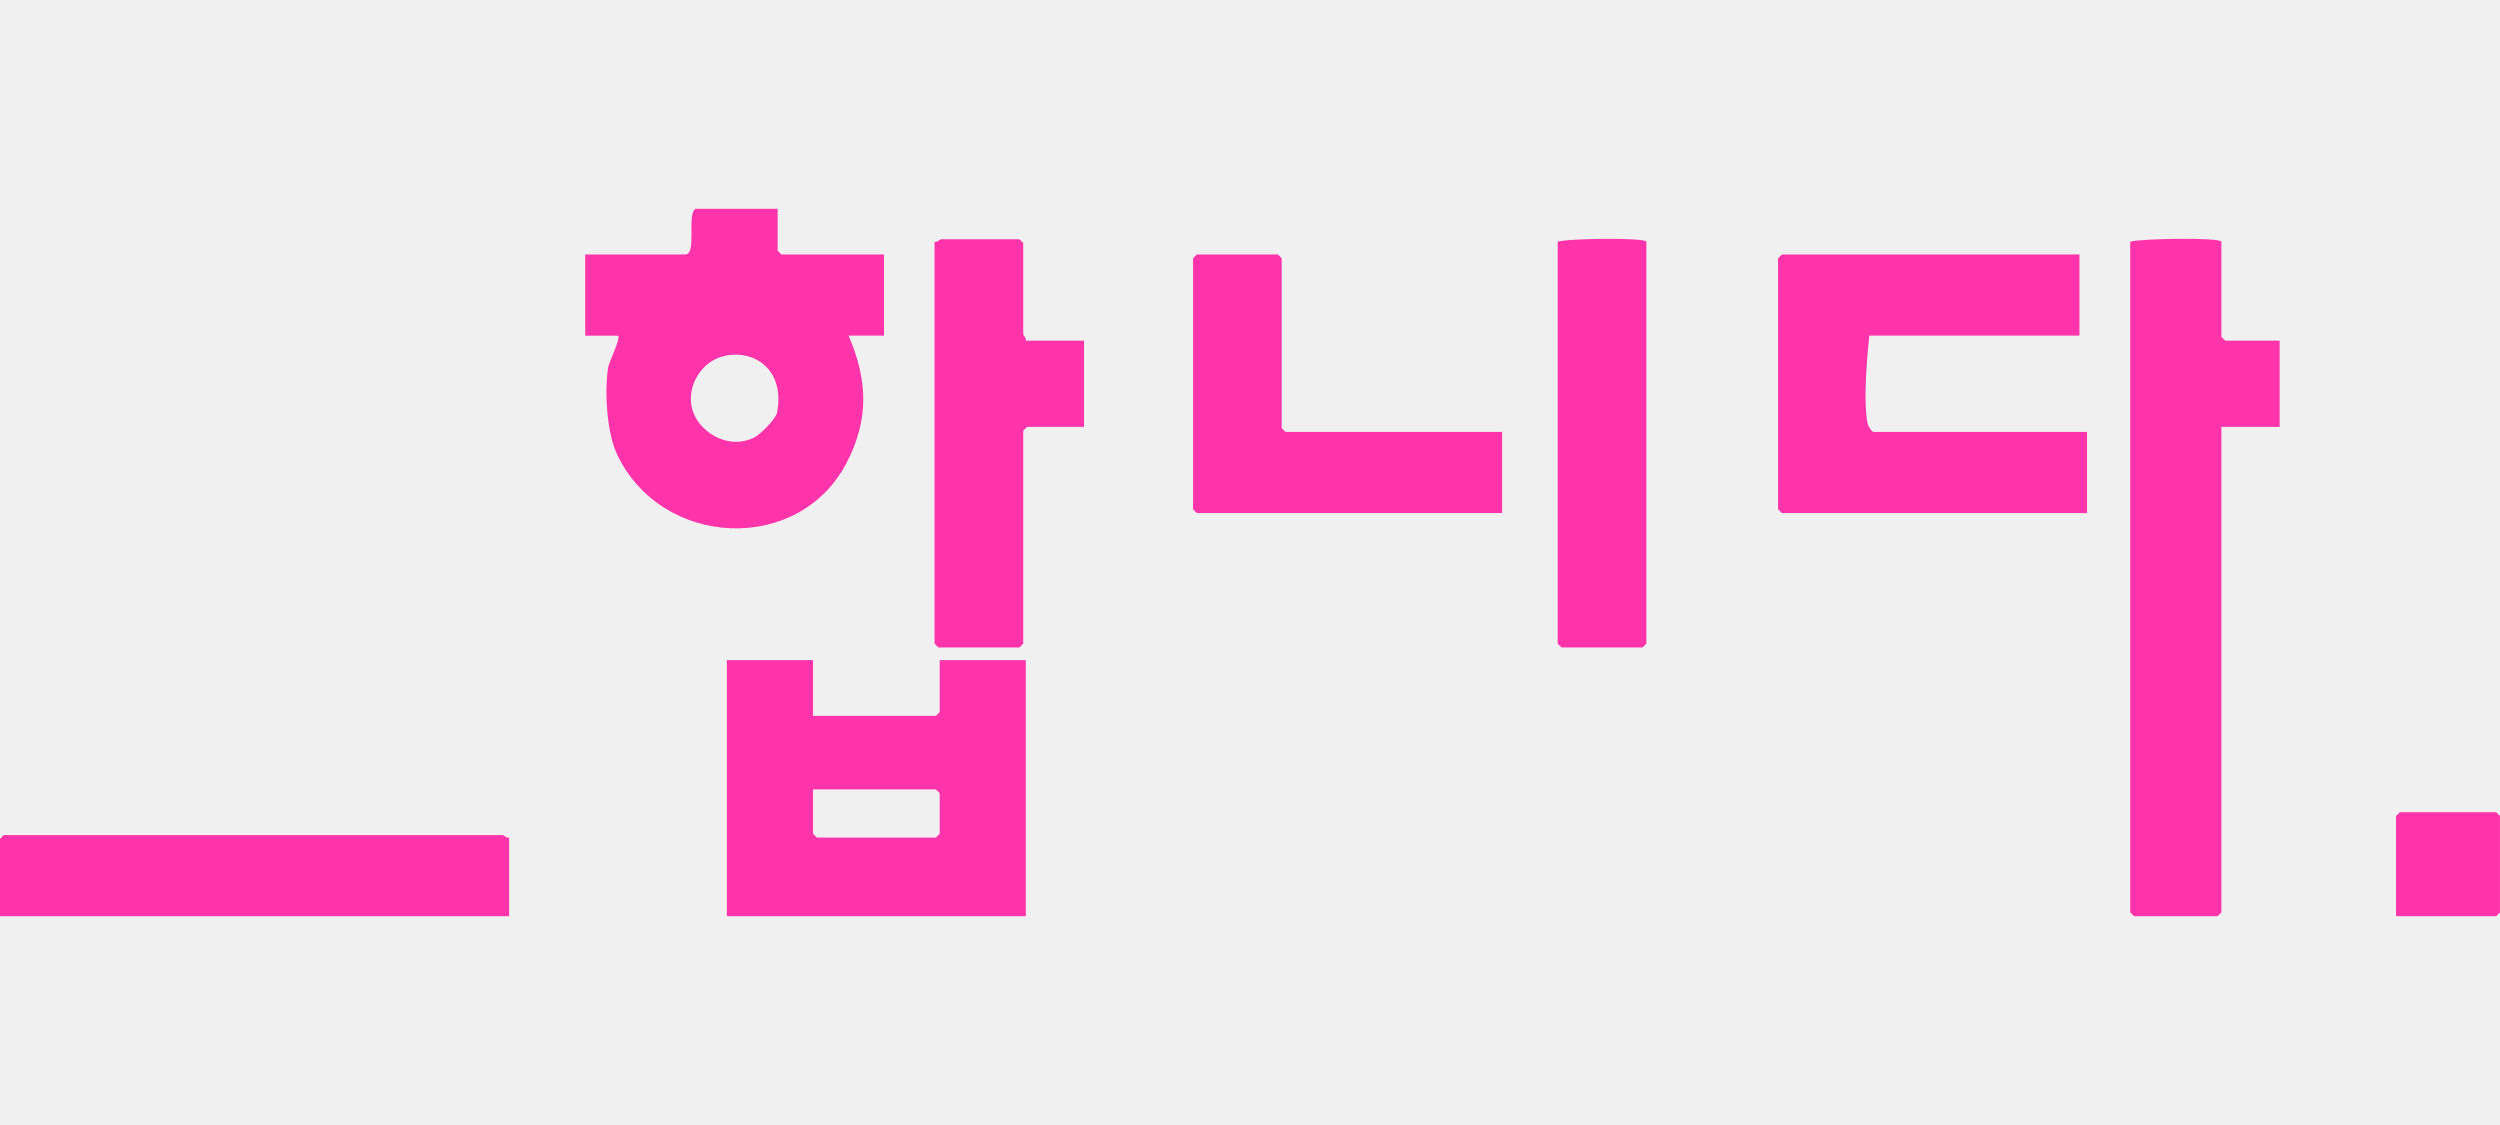
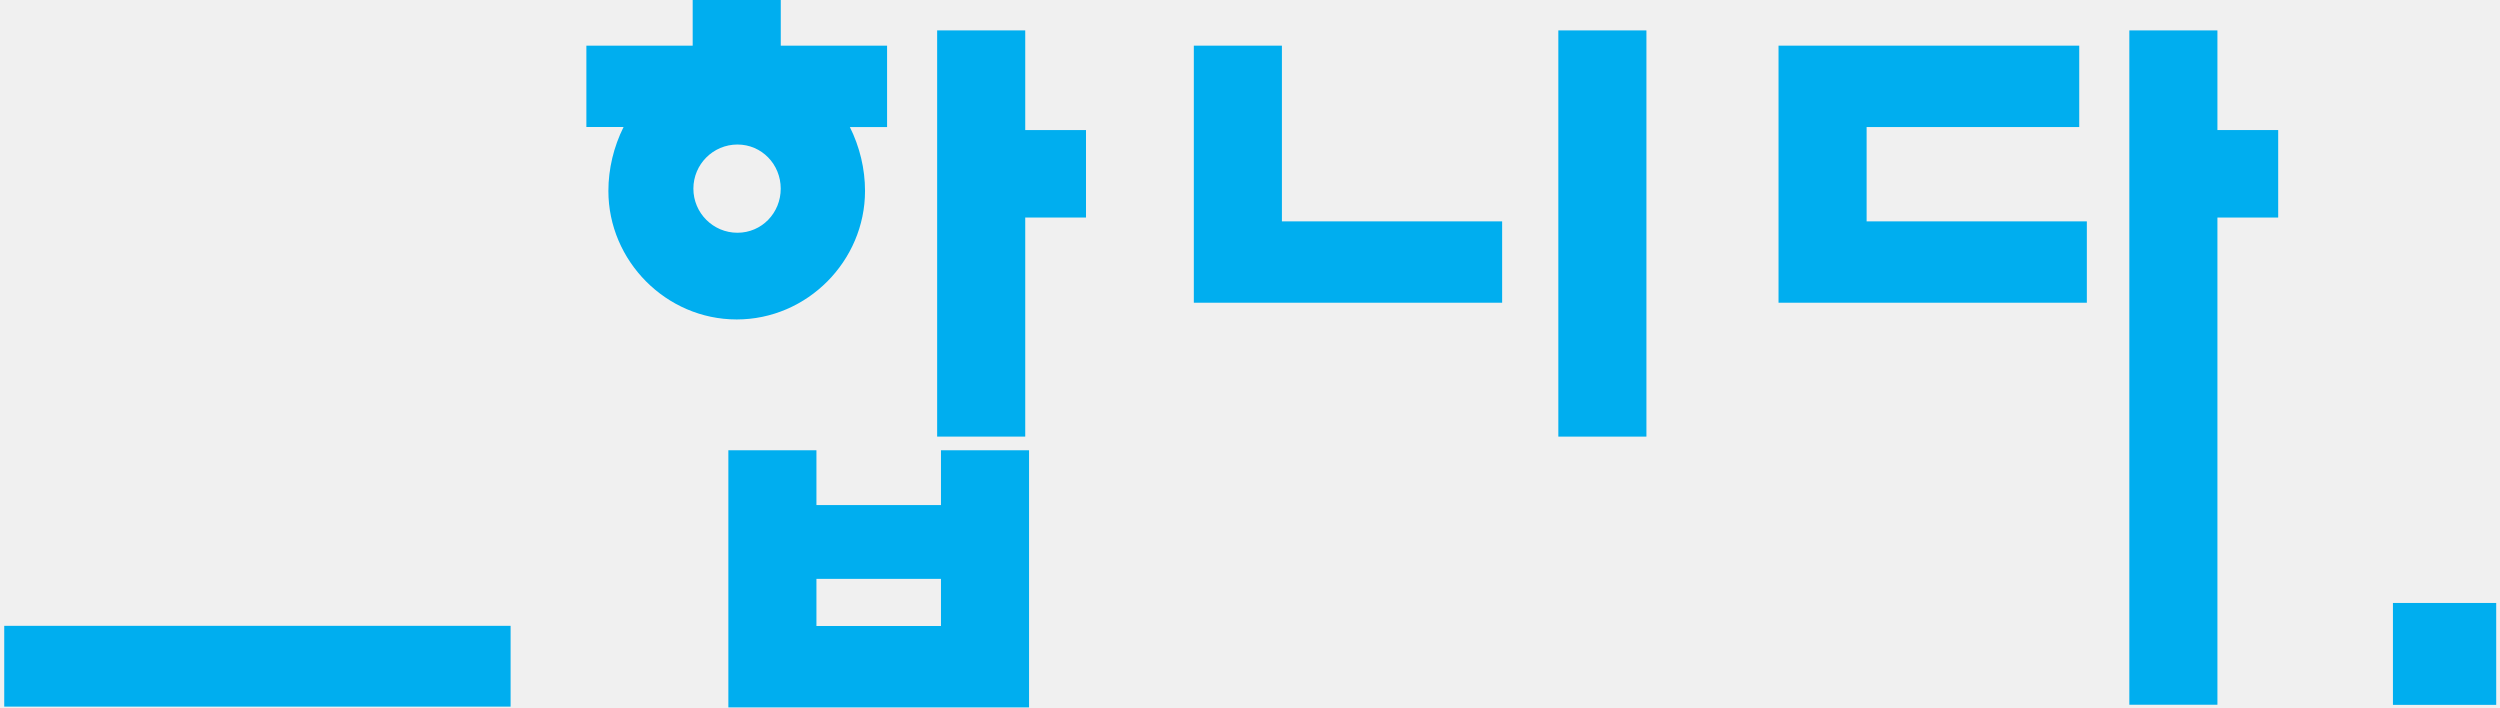
- <svg xmlns="http://www.w3.org/2000/svg" viewBox="0 0 120 54" fill="none">
-   <path d="M106.626 11.606V16.17L106.809 16.352H109.423V20.49H106.626V43.794L106.443 43.976H102.433L102.25 43.794V11.606C102.618 11.448 106.626 11.385 106.626 11.606Z" fill="#FF33AA" />
-   <path d="M37.326 10.024V12.032L37.509 12.215H42.432V16.109H40.731C41.649 18.239 41.722 20.098 40.656 22.179C38.368 26.64 31.755 26.314 29.621 21.816C29.122 20.762 29.012 18.796 29.19 17.64C29.231 17.375 29.803 16.24 29.669 16.111H28.09V12.215H32.892C33.461 12.215 32.958 10.307 33.379 10.024H37.331H37.326ZM36.667 17.504C35.856 16.8 34.462 16.873 33.739 17.689C32.914 18.618 32.967 19.896 33.921 20.675C34.571 21.208 35.42 21.381 36.199 21.003C36.484 20.865 37.241 20.113 37.302 19.799C37.46 18.949 37.338 18.085 36.669 17.504H36.667Z" fill="#FF33AA" />
-   <path d="M39.026 31.686V34.363H44.923L45.105 34.18V31.686H49.238V43.976H34.891V31.686H39.023H39.026ZM39.026 37.892V40.021L39.208 40.204H44.923L45.105 40.021V38.074L44.923 37.892H39.026Z" fill="#FF33AA" />
-   <path d="M99.814 12.215V16.109H89.724C89.614 17.282 89.463 18.896 89.6 20.066C89.631 20.339 89.69 20.548 89.906 20.733H100.179V24.627H85.53L85.348 24.445V12.397L85.53 12.215H99.817H99.814Z" fill="#FF33AA" />
-   <path d="M49.238 16.352H52.034V20.49H49.299L49.116 20.672V30.894L48.934 31.077H45.042L44.859 30.894V11.606C44.979 11.645 45.122 11.484 45.164 11.484H48.934L49.116 11.667V16.048C49.116 16.089 49.277 16.233 49.238 16.352Z" fill="#FF33AA" />
-   <path d="M24.438 40.204V43.976H0V40.265L0.183 40.082H24.134C24.175 40.082 24.319 40.243 24.438 40.204Z" fill="#FF33AA" />
-   <path d="M72.1 20.733V24.627H57.448L57.266 24.445V12.397L57.448 12.215H61.34L61.522 12.397V20.551L61.705 20.733H72.1Z" fill="#FF33AA" />
-   <path d="M79.026 11.606V30.894L78.844 31.077H74.952L74.769 30.894V11.606C75.13 11.443 79.024 11.392 79.024 11.606H79.026Z" fill="#FF33AA" />
-   <path d="M115.012 43.977V39.17L115.194 38.987H119.816L119.999 39.17V43.794L119.816 43.977H115.012Z" fill="#FF33AA" />
+ <svg xmlns="http://www.w3.org/2000/svg" viewBox="0 0 622 176" fill="none">
+   <g clip-path="url(#clip0_924_4528)">
+     <path d="M211.441 31.599C213.898 36.52 215.218 42.005 215.218 47.501C215.218 64.911 200.857 79.48 183.293 79.48C165.728 79.48 151.367 64.911 151.367 47.501C151.367 42.016 152.687 36.52 155.144 31.599H145.891V11.36H172.34V0H194.256V11.36H220.705V31.61H211.452L211.441 31.599ZM183.477 35.957C177.427 35.957 172.514 40.878 172.514 46.938C172.514 52.997 177.427 57.908 183.477 57.908C189.526 57.908 194.245 52.986 194.245 46.938C194.245 40.889 189.526 35.957 183.477 35.957ZM256.029 176H181.215V112.033H203.13V125.659H234.114V112.033H256.029V176ZM234.114 155.751V144.022H203.13V155.751H234.114ZM270.196 54.125H255.077V108.629H233.162V7.566H255.077V32.358H270.196V54.125Z" fill="#00AEEF" />
+     <path d="M373.732 75.317H297.023V11.36H318.939V55.079H373.732V75.328V75.317ZM409.63 108.629H387.714V7.566H409.63V108.618V108.629Z" fill="#00AEEF" />
+     <path d="M519.207 75.317H442.498V11.36H517.313V31.61H464.413V55.079H519.207V75.328V75.317ZM566.814 54.125H551.695V175.339H529.78V7.566H551.695V32.358H566.814V54.125Z" fill="#00AEEF" />
+     <path d="M621.055 175.371H595.363V150.016H621.055V175.371Z" fill="#00AEEF" />
+     <path d="M127.037 175.805H1.055V155.707H127.037V175.805Z" fill="#00AEEF" />
+   </g>
+   <defs>
+     <clipPath id="clip0_924_4528">
+       <rect width="621" height="176" fill="white" transform="translate(0.5)" />
+     </clipPath>
+   </defs>
</svg>
